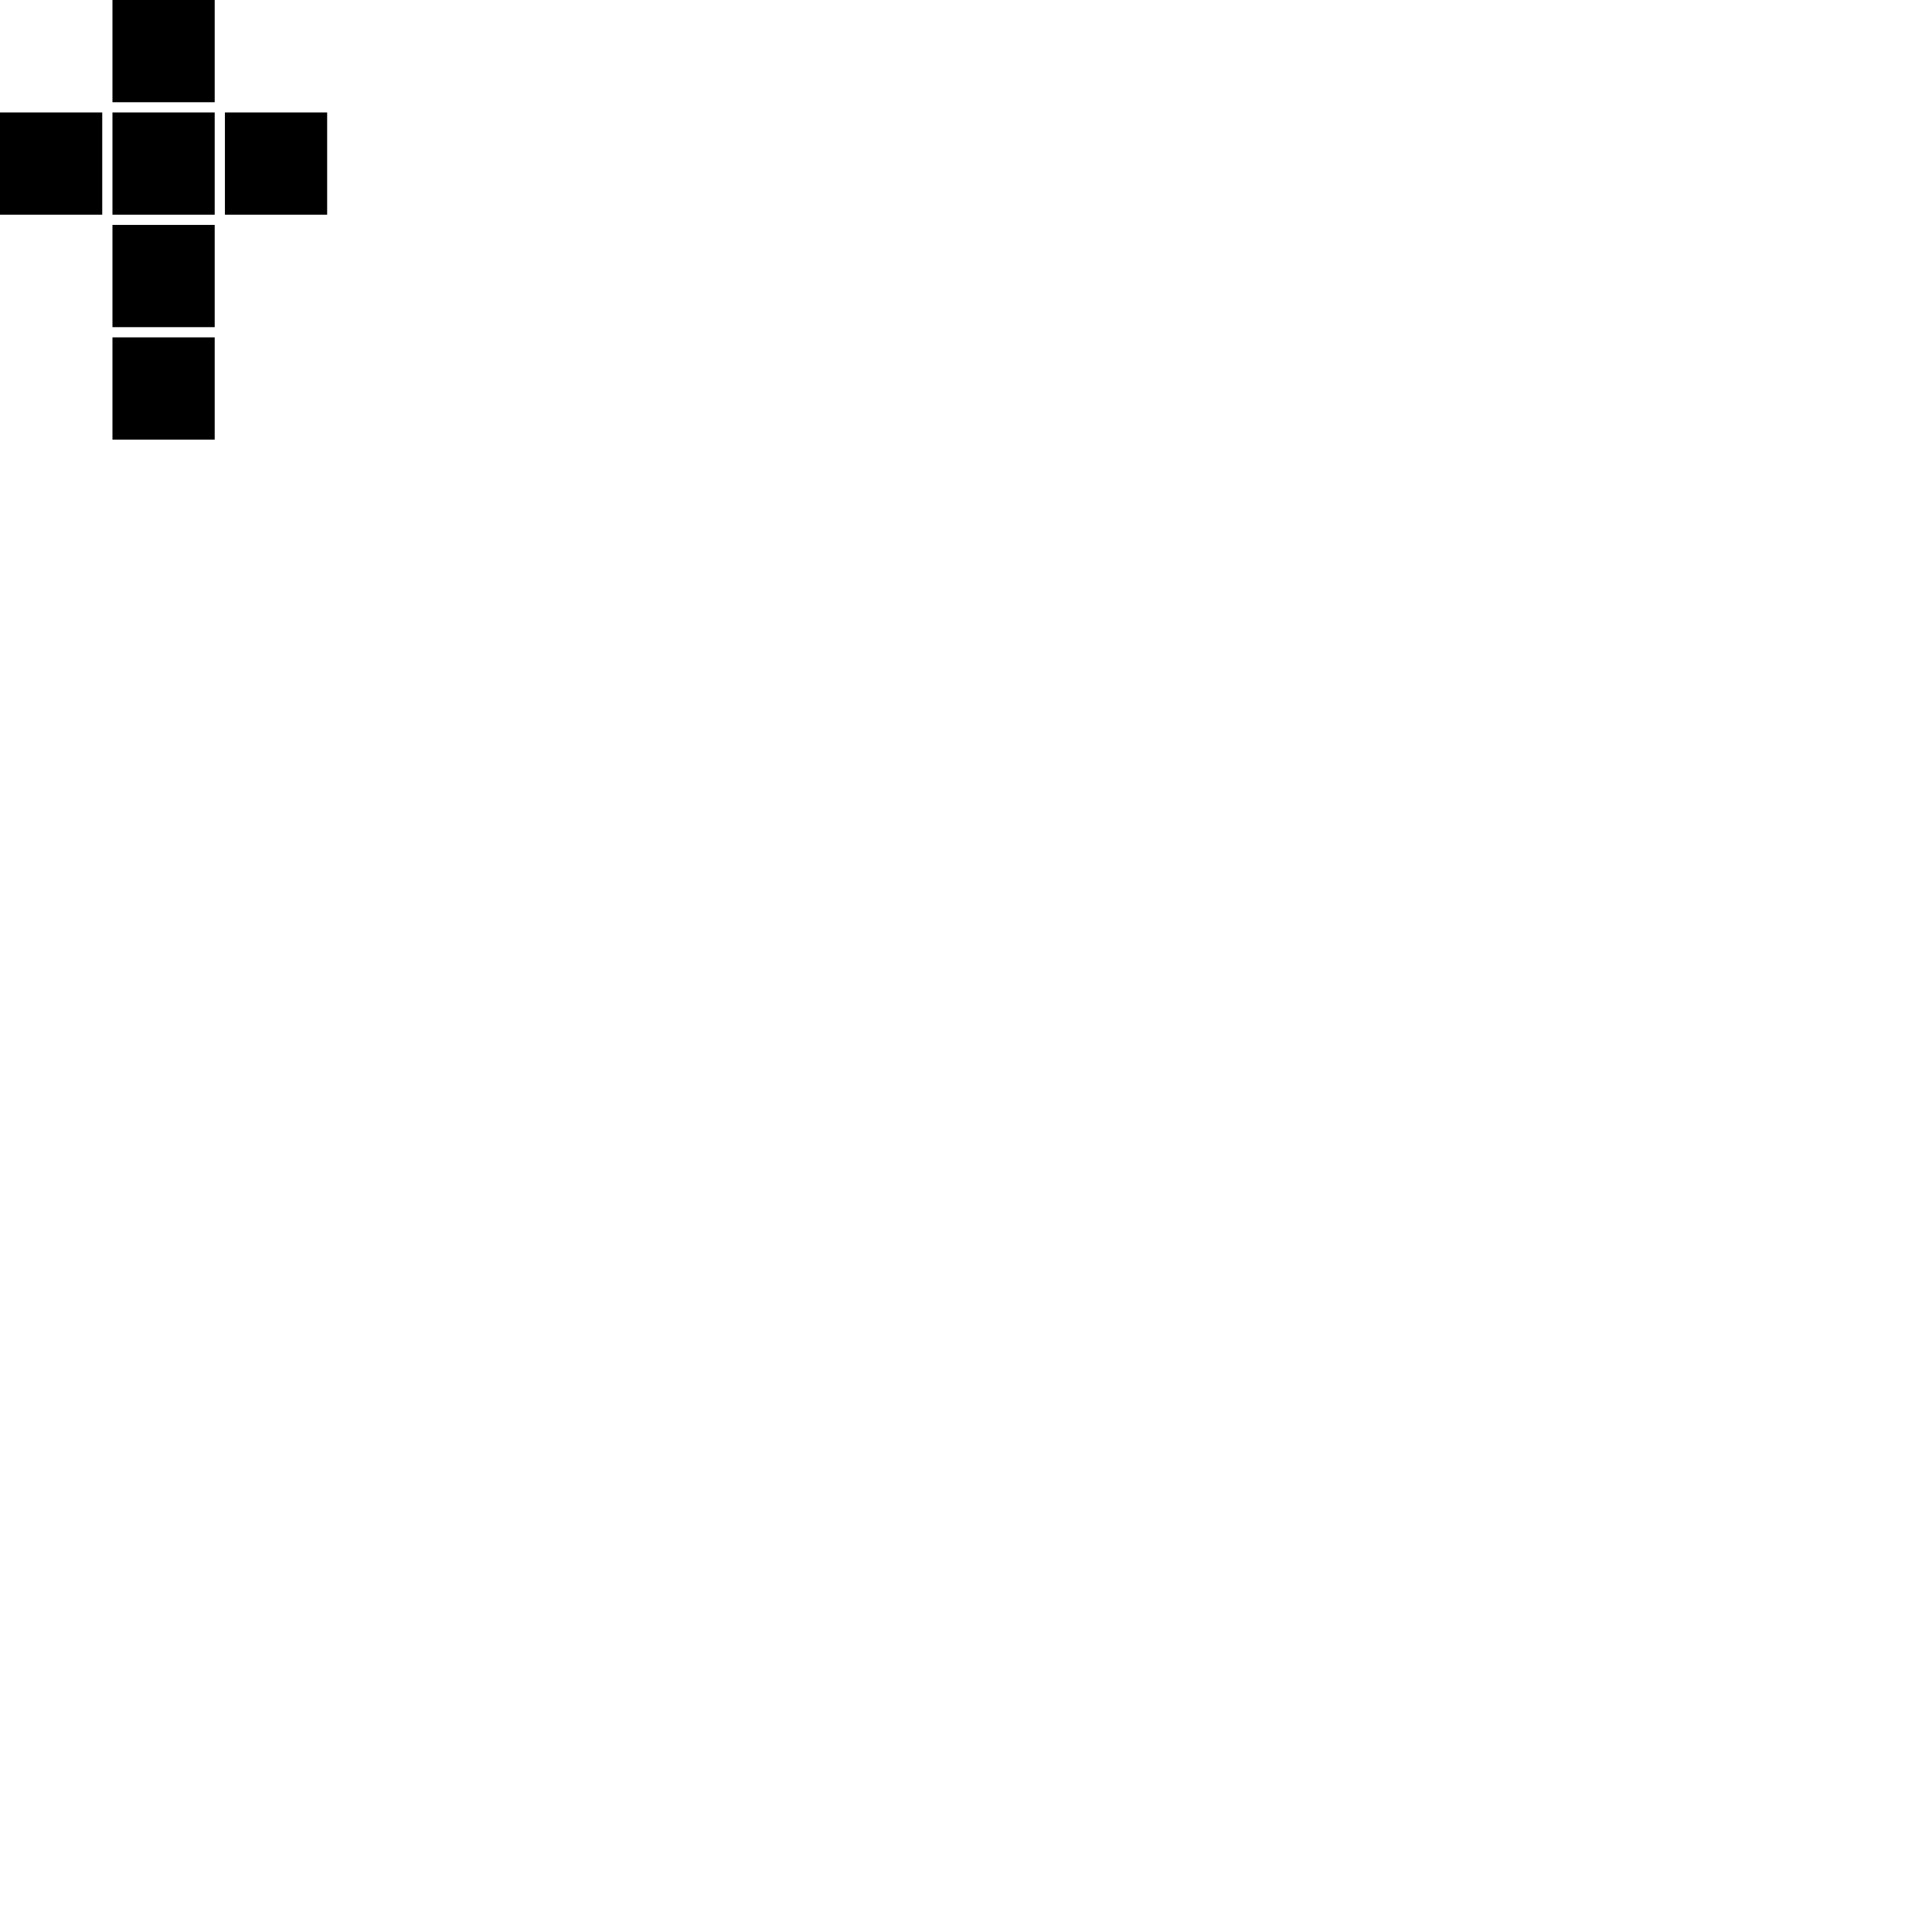
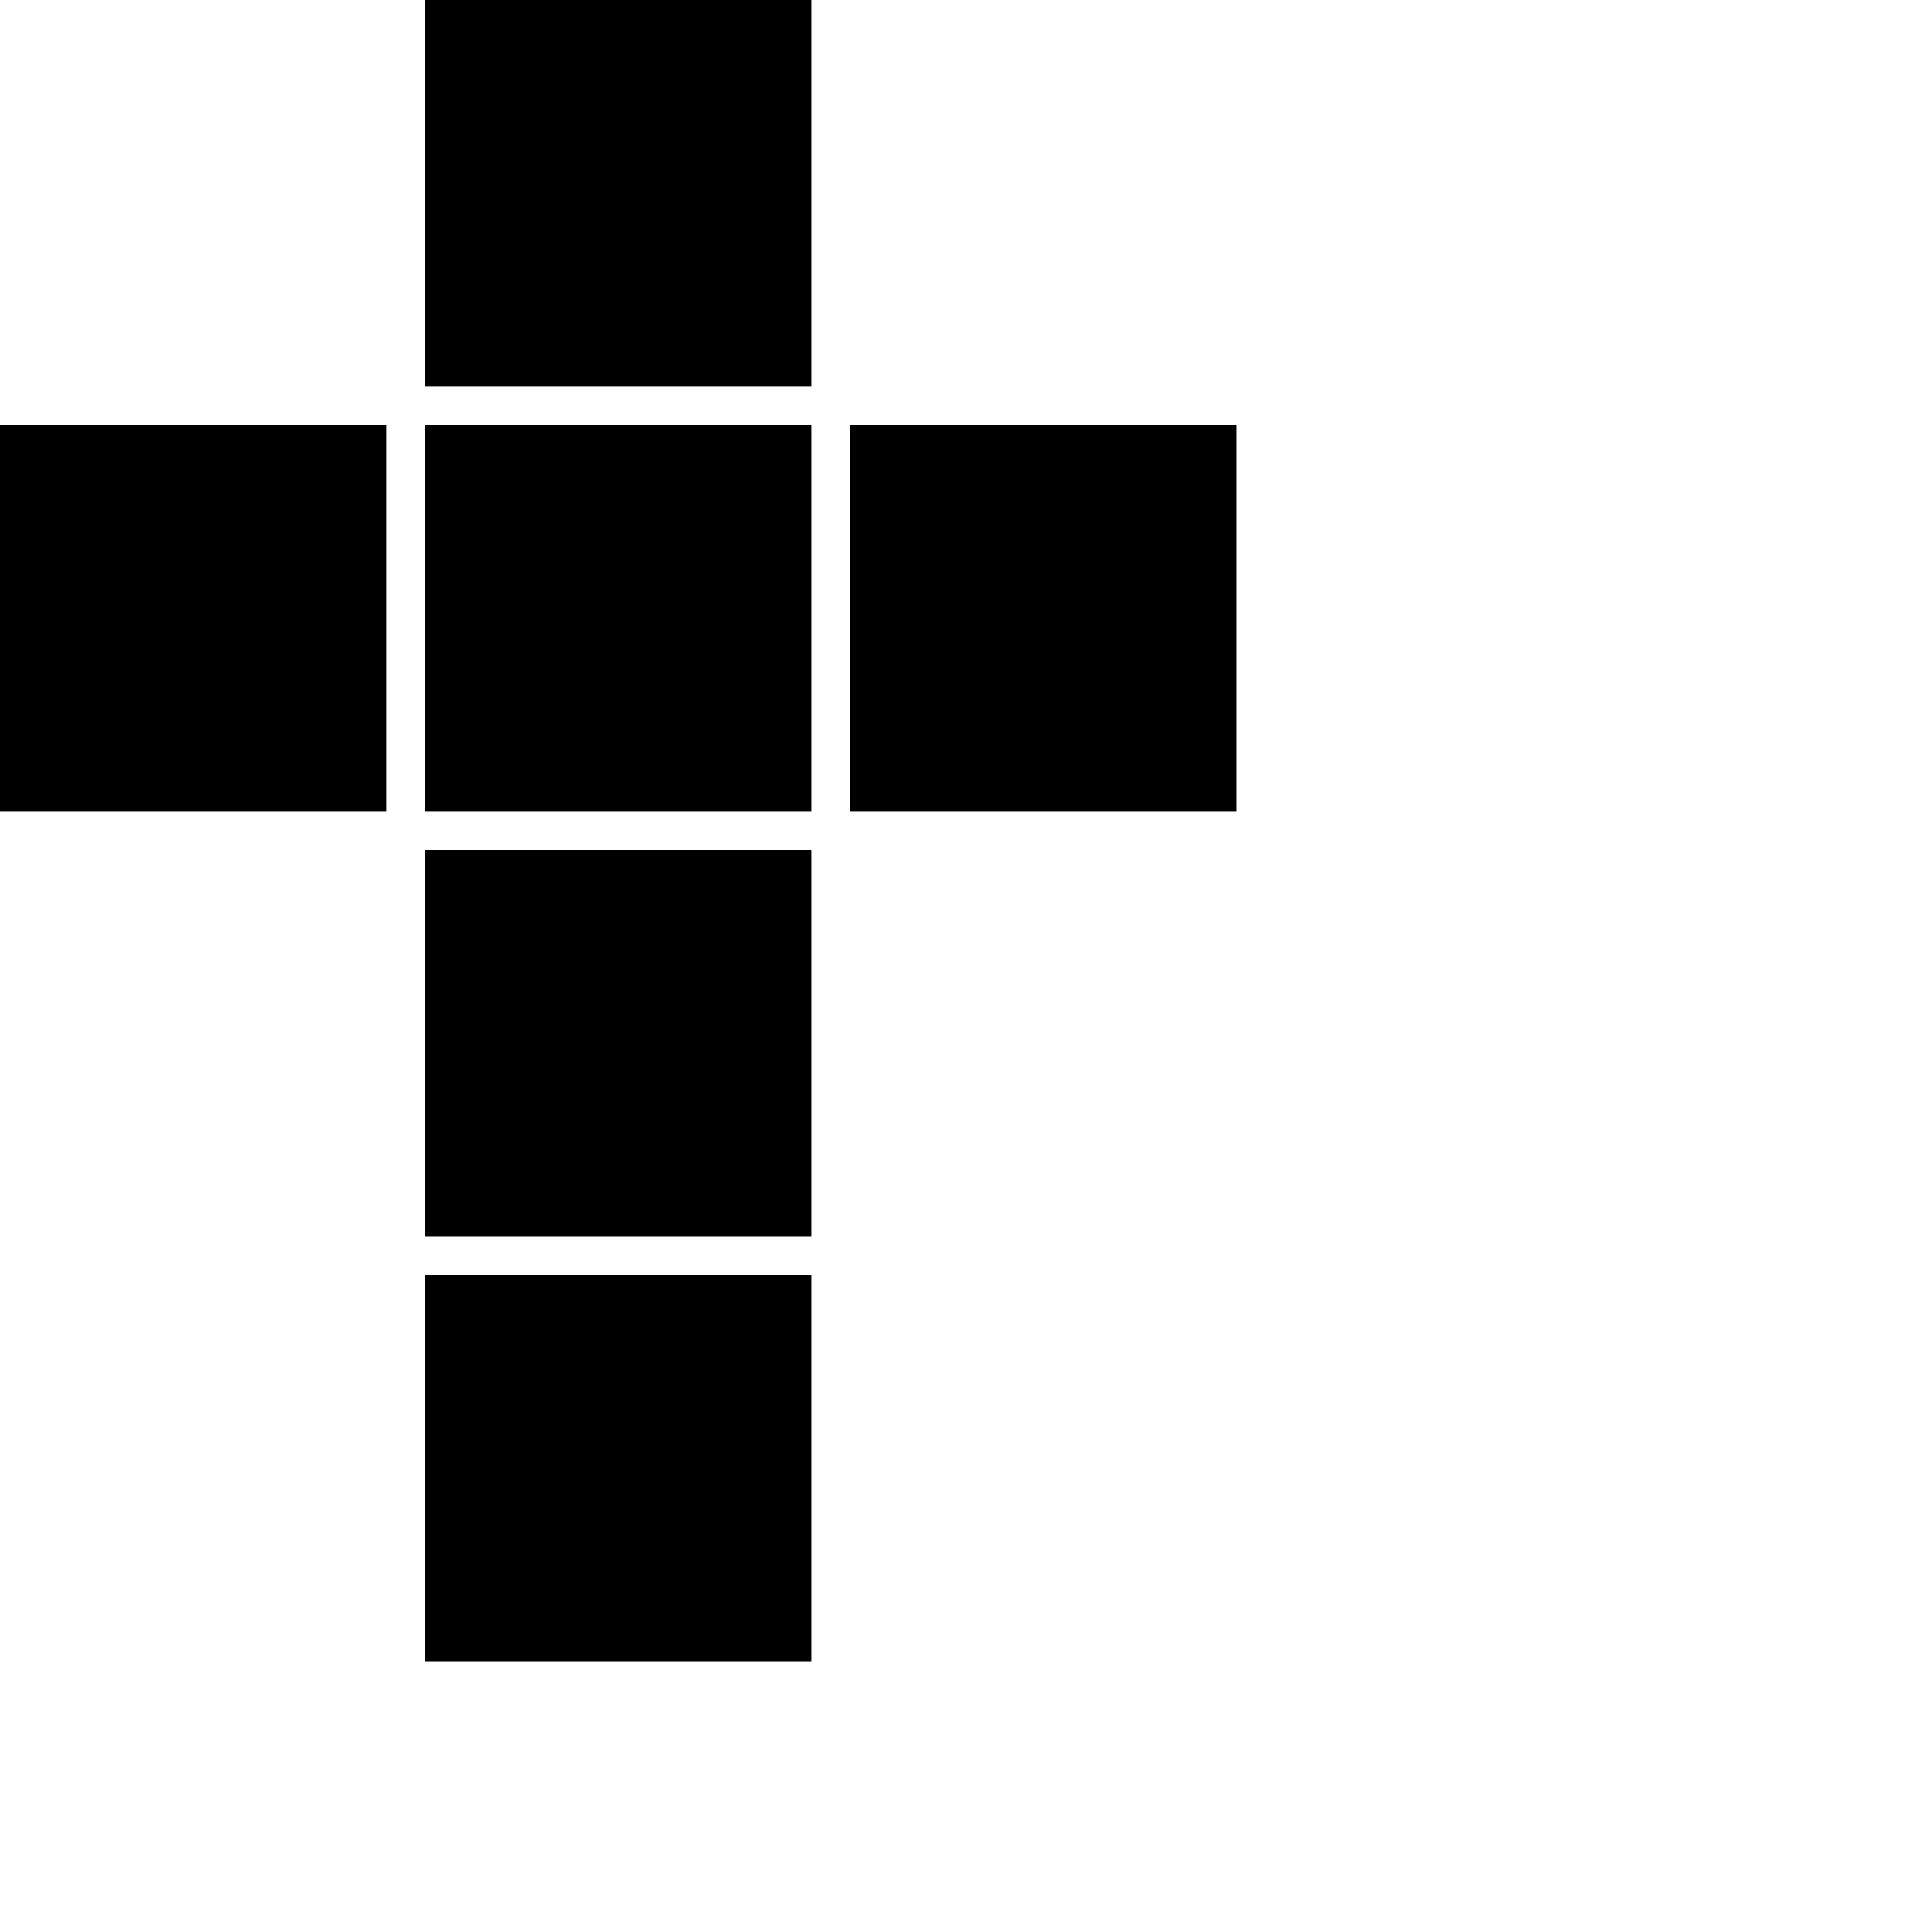
<svg xmlns="http://www.w3.org/2000/svg" xmlns:ns1="http://www.heller-web.net/lasersvg" width="250mm" height="250mm" version="1.1" xml:space="preserve">
-   <rect x="0" y="55" width="50" height="50" ns1:joint-right="1" ns1:joint-right-direction="outside" ns1:joint-right-type="finger" />
-   <rect x="55" y="0" width="50" height="50" ns1:joint-bottom="2" ns1:joint-bottom-direction="outside" ns1:joint-bottom-type="finger" />
-   <rect x="55" y="55" width="50" height="50" ns1:thickness="3" ns1:joint-left="1" ns1:joint-left-direction="inside" ns1:joint-left-type="finger" ns1:joint-top="2" ns1:joint-top-direction="inside" ns1:joint-top-type="finger" ns1:joint-right="3" ns1:joint-right-direction="inside" ns1:joint-right-type="finger" ns1:joint-bottom="4" ns1:joint-bottom-direction="inside" ns1:joint-bottom-type="finger" />
-   <rect x="110" y="55" width="50" height="50" />
-   <rect x="55" y="110" width="50" height="50" />
-   <rect x="55" y="165" width="50" height="50" />
+   <rect x="0mm" y="55mm" width="50mm" height="50mm" ns1:joint-right="1" ns1:joint-right-direction="outside" ns1:joint-right-type="finger" />
+   <rect x="55mm" y="0mm" width="50mm" height="50mm" ns1:joint-bottom="2" ns1:joint-bottom-direction="outside" ns1:joint-bottom-type="finger" />
+   <rect x="55mm" y="55mm" width="50mm" height="50mm" ns1:thickness="3" ns1:joint-left="1" ns1:joint-left-direction="inside" ns1:joint-left-type="finger" ns1:joint-top="2" ns1:joint-top-direction="inside" ns1:joint-top-type="finger" ns1:joint-right="3" ns1:joint-right-direction="inside" ns1:joint-right-type="finger" ns1:joint-bottom="4" ns1:joint-bottom-direction="inside" ns1:joint-bottom-type="finger" />
+   <rect x="110mm" y="55mm" width="50mm" height="50mm" />
+   <rect x="55mm" y="110mm" width="50mm" height="50mm" />
+   <rect x="55mm" y="165mm" width="50mm" height="50mm" />
</svg>
